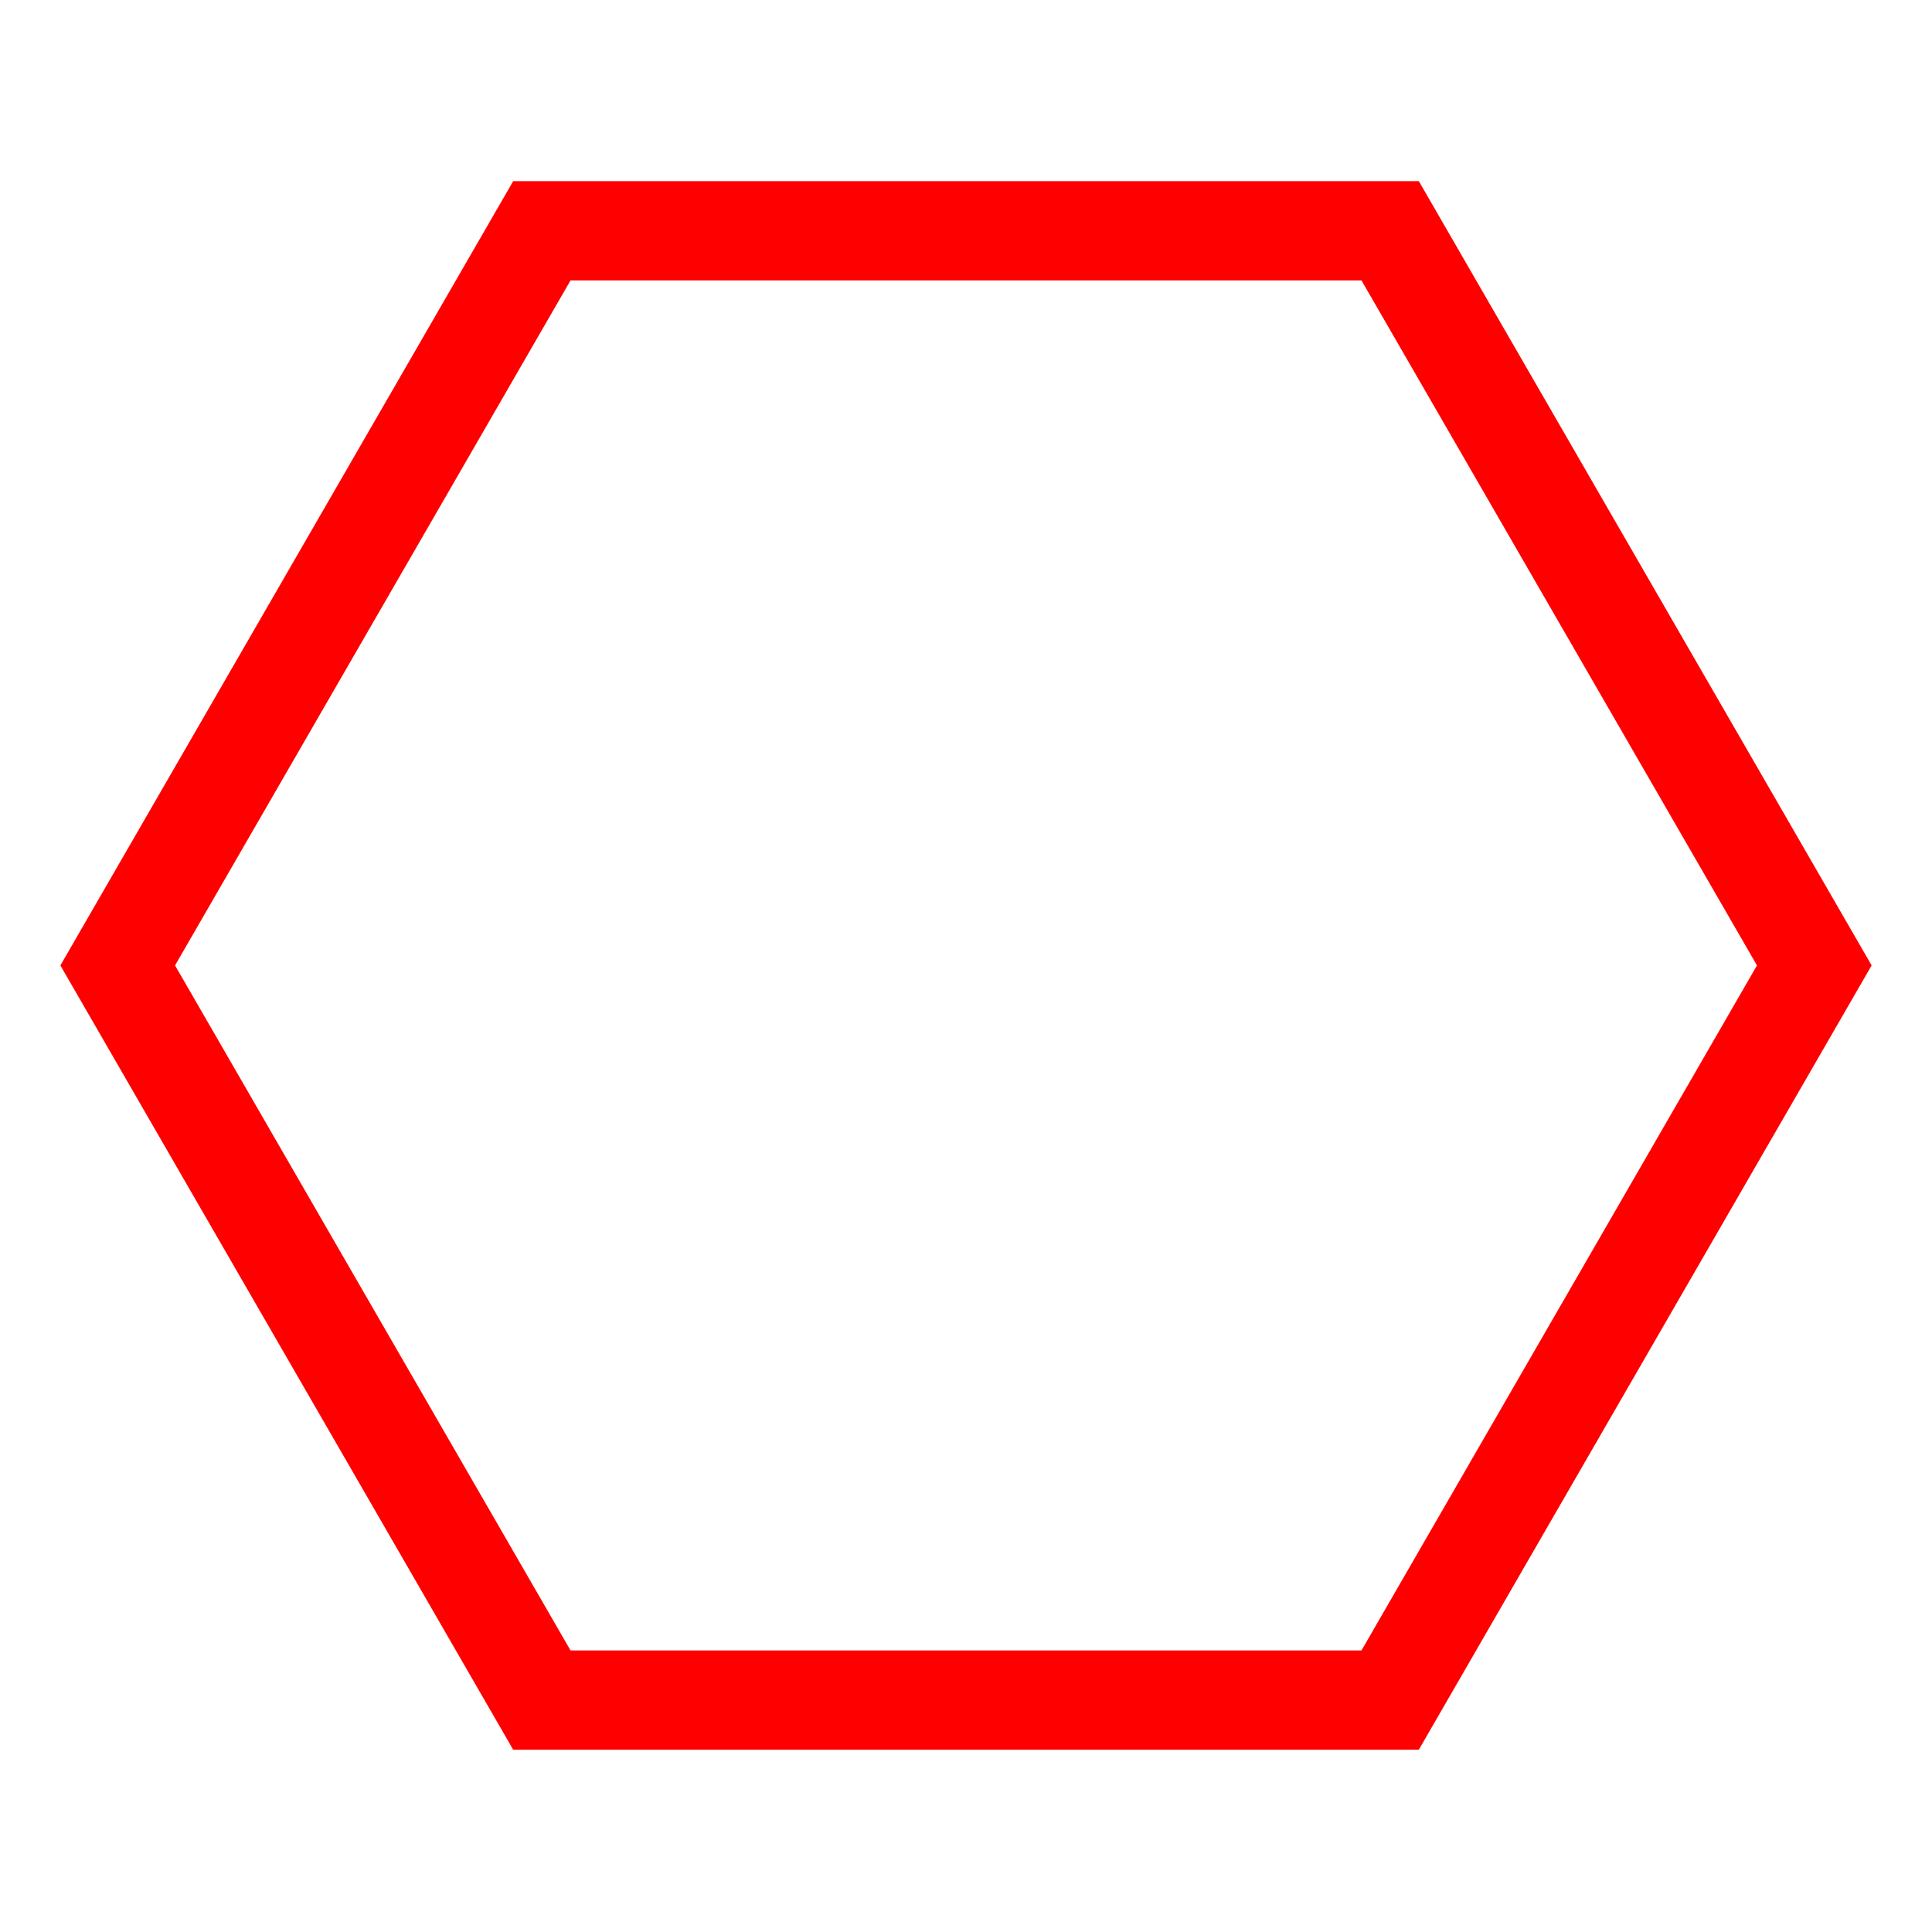
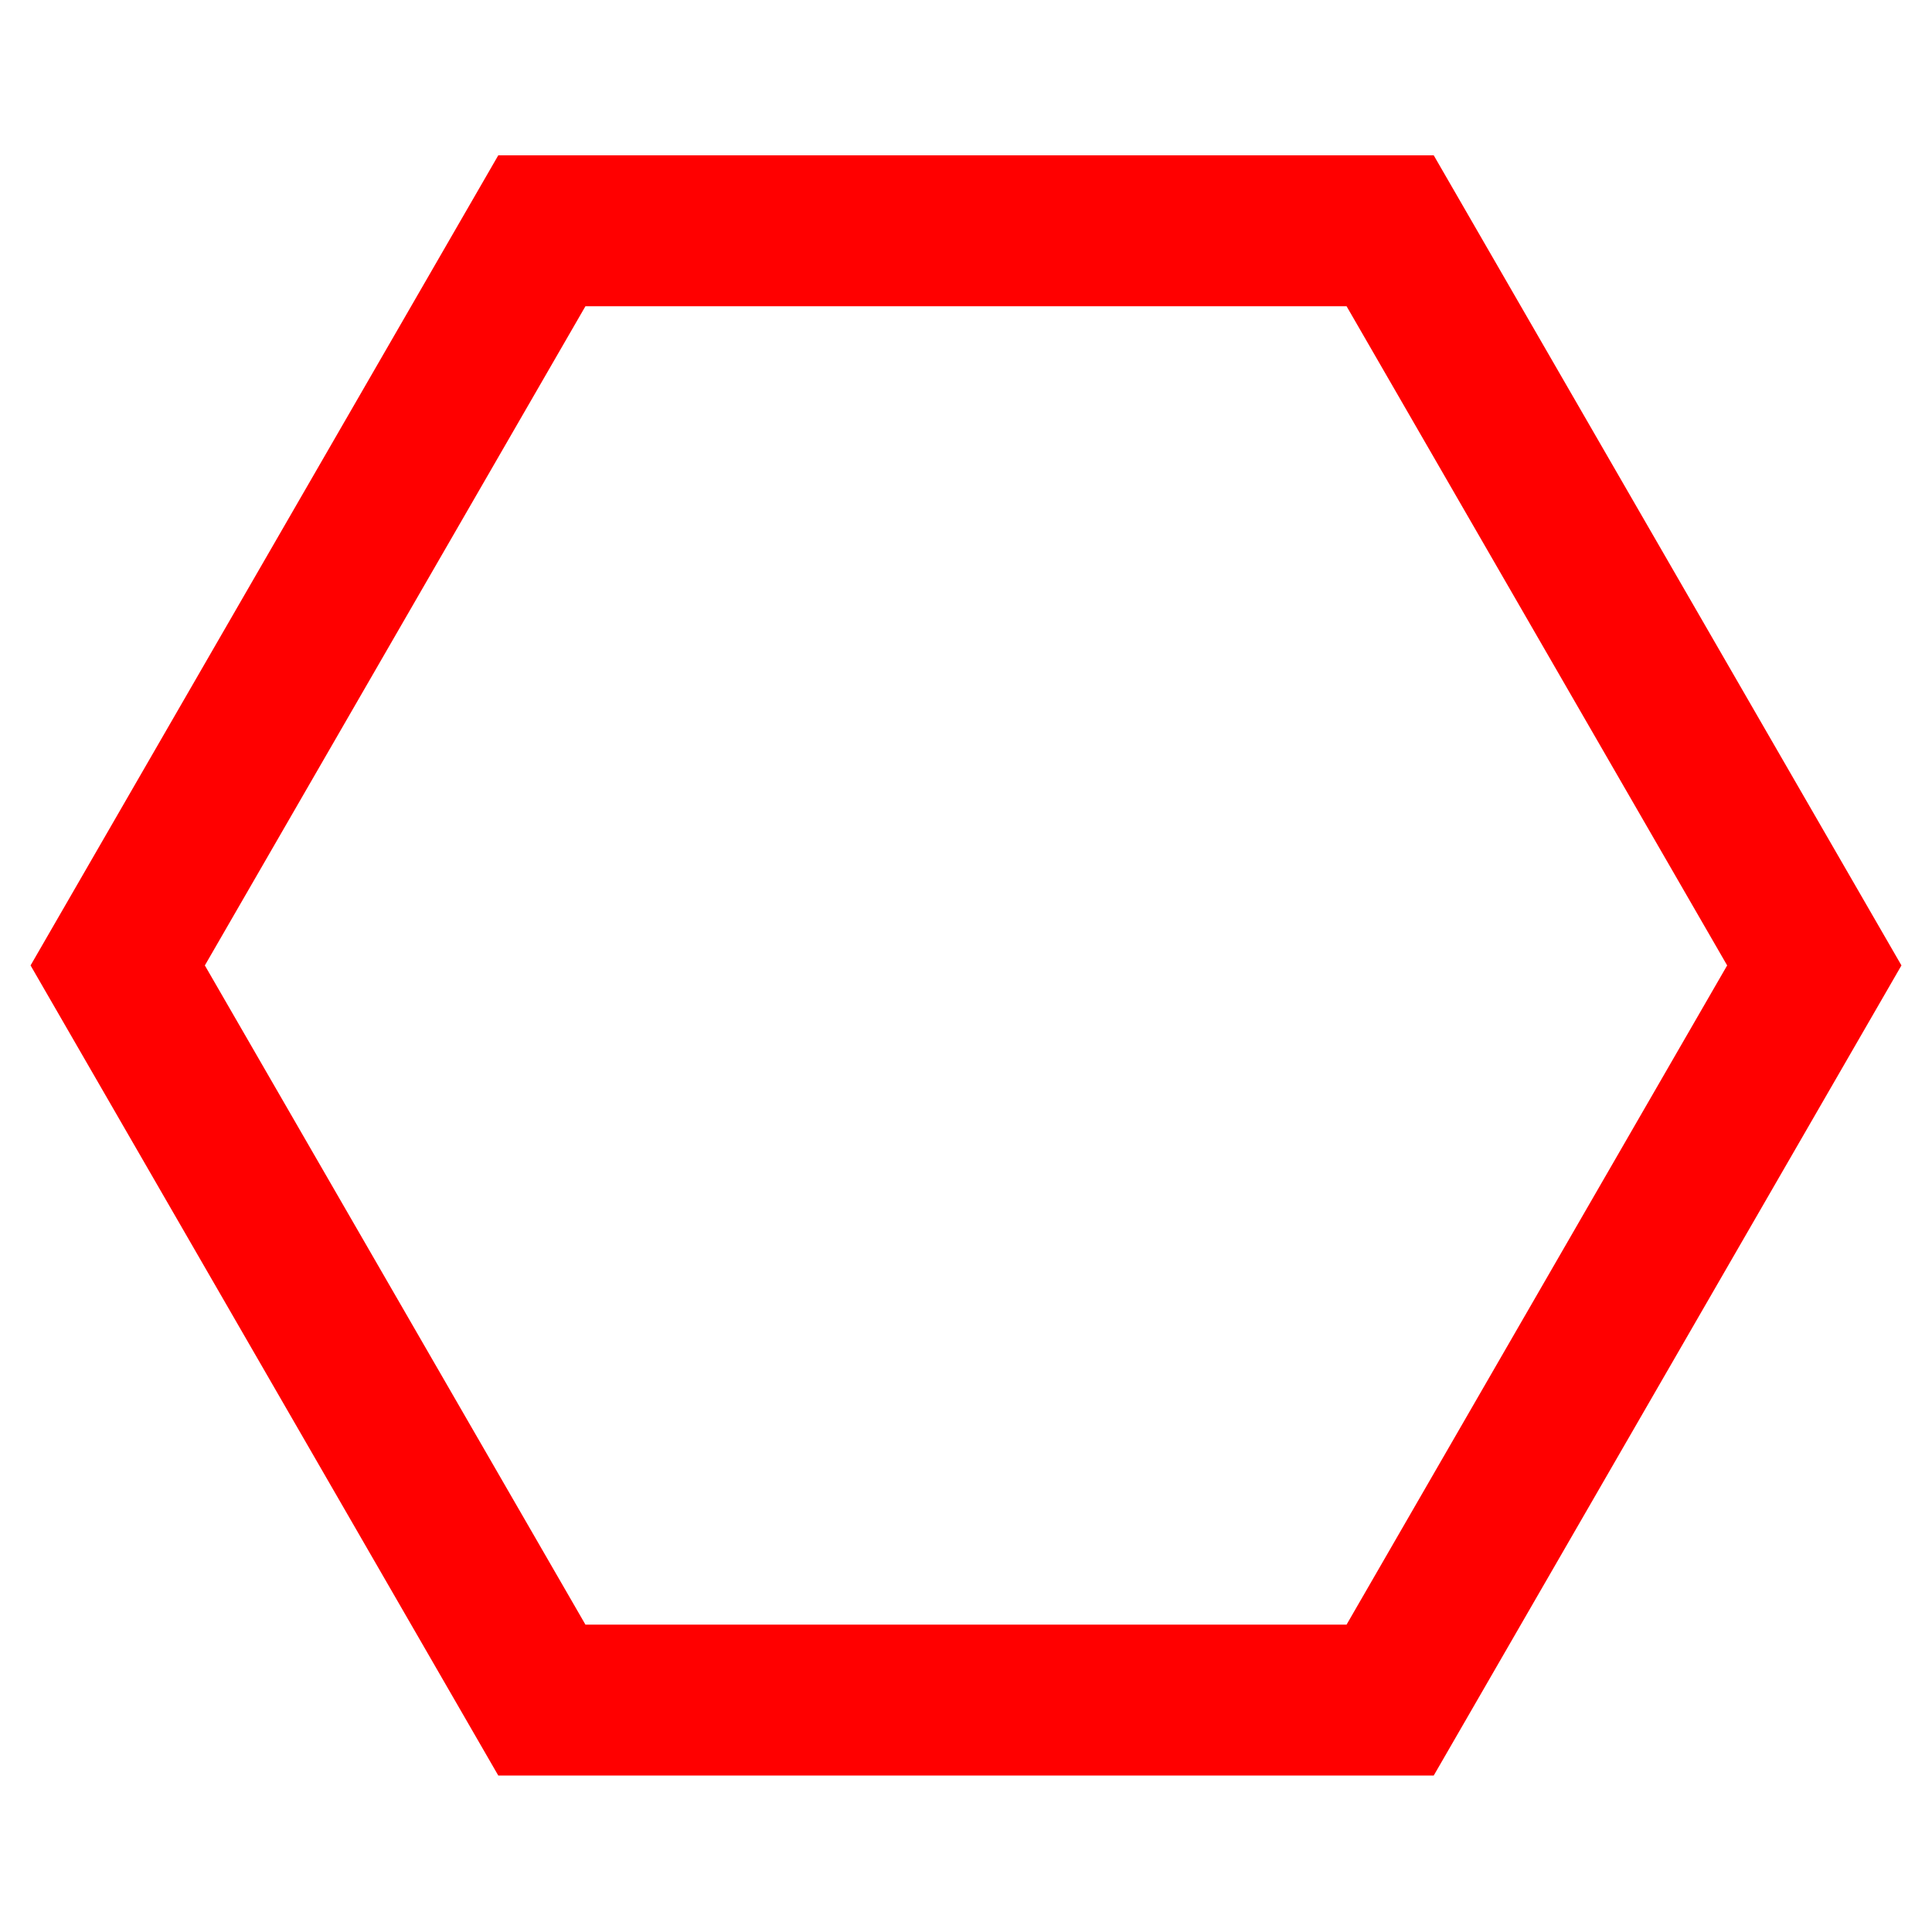
<svg xmlns="http://www.w3.org/2000/svg" width="256" height="256" viewBox="0 0 67.733 67.733" version="1.1" id="svg5">
  <defs id="defs2" />
  <g id="layer1">
-     <path style="fill:none;stroke:#ff0000;stroke-width:10;stroke-miterlimit:4;stroke-dasharray:none" id="path1152" d="M 119.767,55.926 77.054,129.908 H -8.372 l -42.713,-73.981 42.713,-73.981 85.426,0 z" transform="matrix(0.3481372,0,0,0.3481372,21.91133,14.37623)" />
+     <path style="fill:none;stroke:#ff0000;stroke-width:15.2;stroke-miterlimit:4;stroke-dasharray:none" id="path1152" d="M 119.767,55.926 77.054,129.908 H -8.372 l -42.713,-73.981 42.713,-73.981 85.426,0 z" transform="matrix(0.3481372,0,0,0.3481372,21.91133,14.37623)" />
  </g>
</svg>
